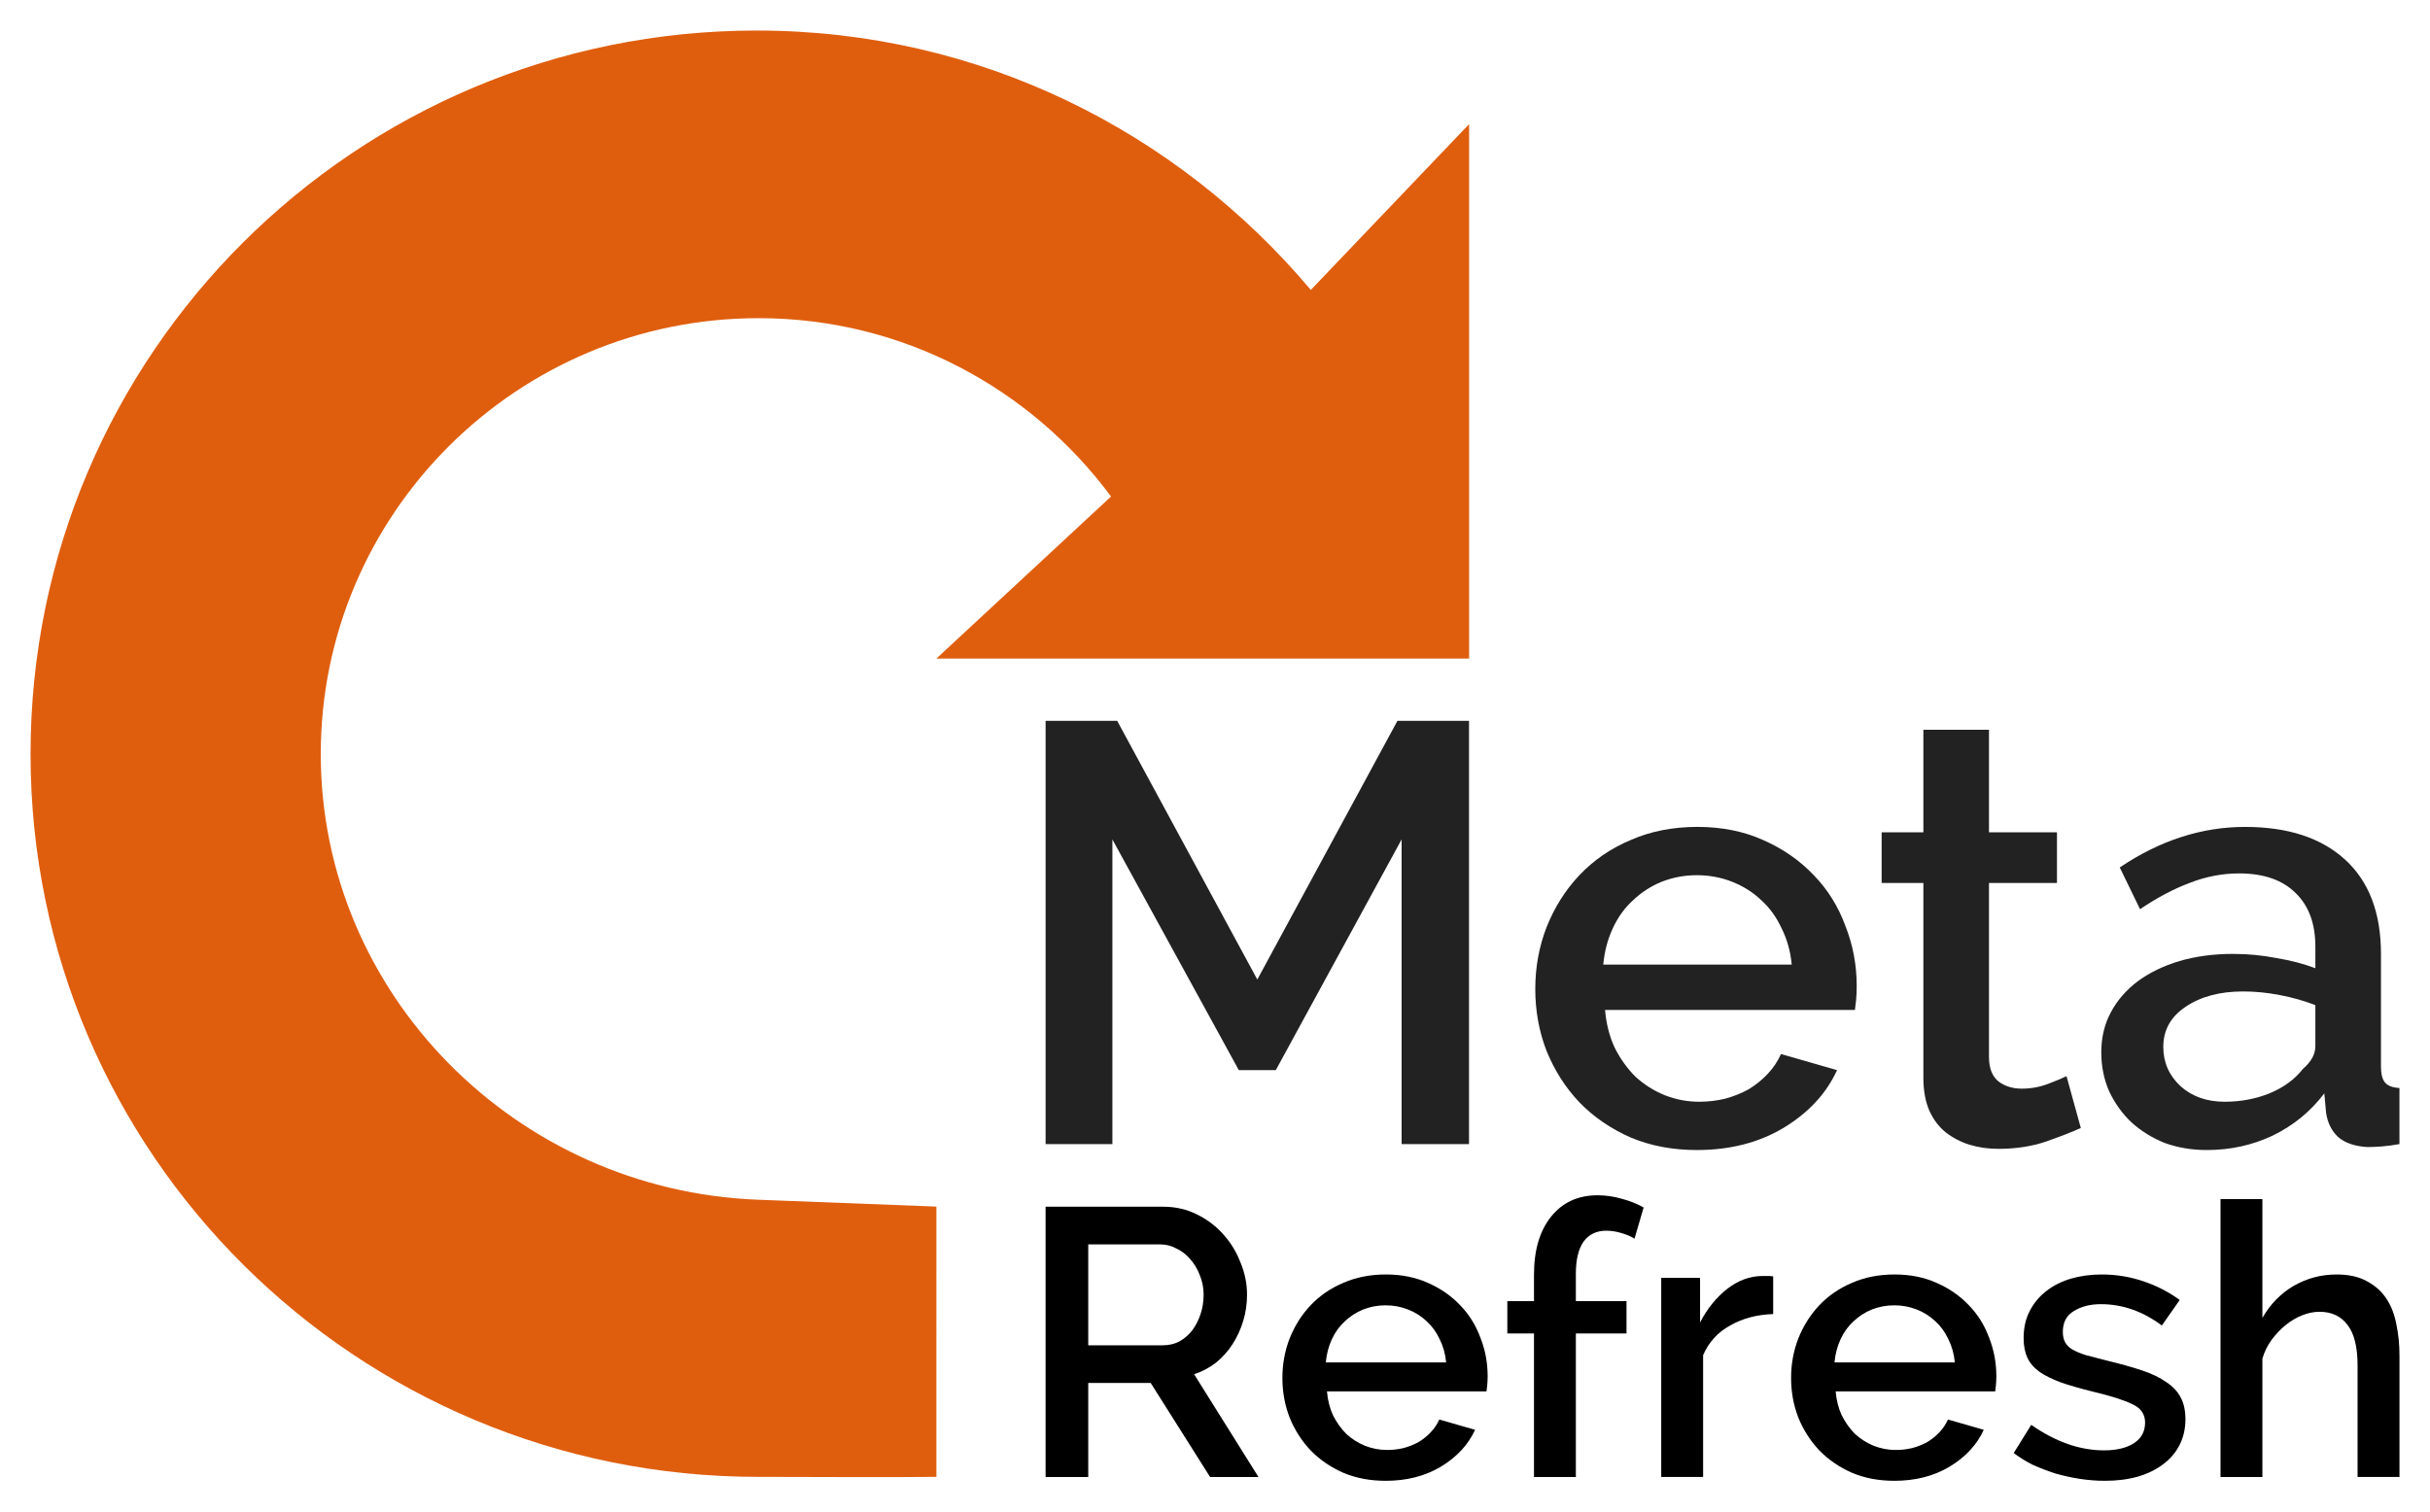
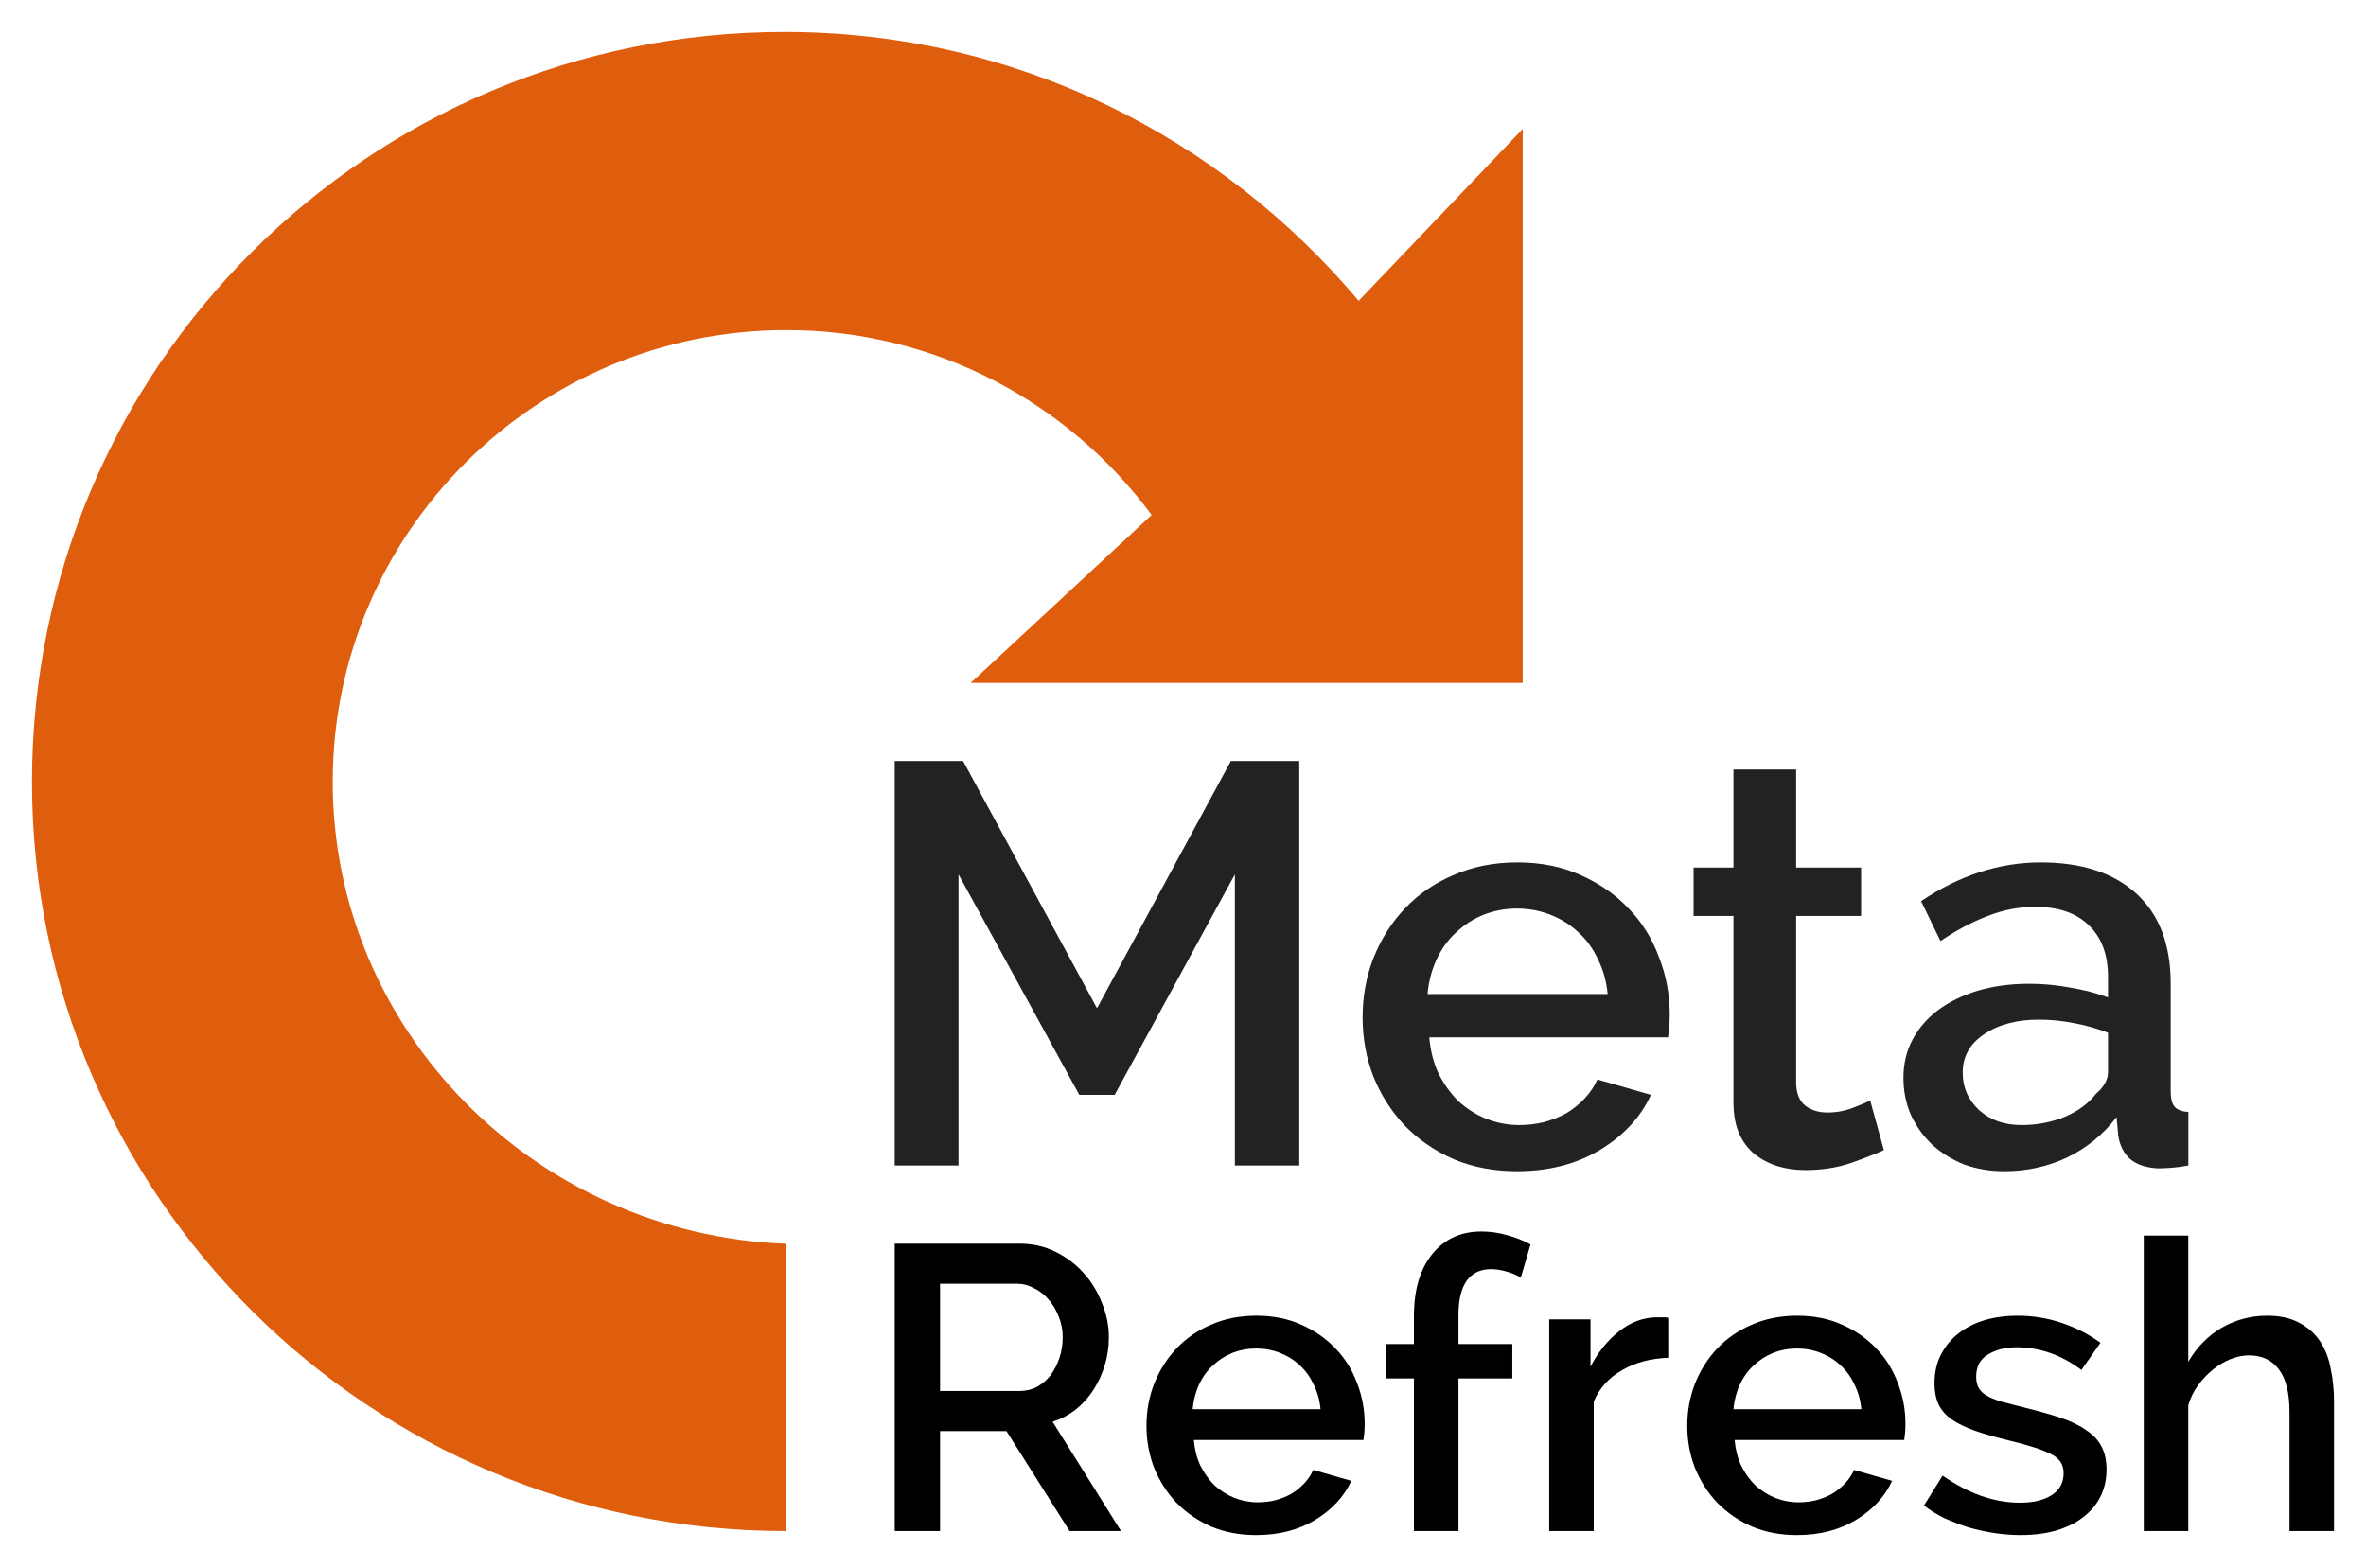
- <svg xmlns="http://www.w3.org/2000/svg" version="1.1" width="397.745" height="247.447" id="svg2">
-   <defs id="defs4" />
-   <path style="fill:#df5e0e;fill-opacity:1;stroke:none;display:none" id="path3138" d="m 70.314,205.867 c 0,-3.41 2.764,-6.172 6.174,-6.172 v -14.111 h -71.872 v 14.111 c 3.414,0 6.175,2.762 6.175,6.172 0,3.414 -2.761,6.178 -6.175,6.178 v 14.104 h 71.872 v -14.104 c -3.411,0 -6.174,-2.764 -6.174,-6.178 z" />
-   <path style="fill:#df5e0e;fill-opacity:1;stroke:none;display:none" id="path3141" d="m 75.201,183.938 -15.563,15.563 -12.722,-12.719 15.562,-15.565 c -7.393,-2.627 -15.958,-1.005 -21.872,4.914 -5.917,5.914 -7.541,14.48 -4.916,21.873 l -31.003,31.004 12.722,12.725 31.006,-31.007 c 7.392,2.626 15.957,1.004 21.872,-4.913 5.917,-5.917 7.539,-14.48 4.914,-21.875 z" />
-   <path style="fill:#df5e0e;fill-opacity:1;stroke:none;display:none" id="path3144" d="m 62.437,194.518 v -24.586 h -43.778 v 24.586 h 0.016 l -2.274,16.811 h 0.012 v 22.156 h 1.979 v 8.314 h 7.386 v -8.314 h 29.551 v 8.314 h 7.387 v -8.314 h 1.982 v -22.156 h 0.008 l -2.269,-16.811 z m -36.802,32.502 c -2.547,0 -4.612,-2.059 -4.612,-4.615 0,-2.549 2.065,-4.615 4.612,-4.615 2.549,0 4.62,2.066 4.62,4.615 0,2.557 -2.072,4.615 -4.62,4.615 z m 29.839,0 c -2.553,0 -4.613,-2.059 -4.613,-4.615 0,-2.549 2.061,-4.615 4.613,-4.615 2.547,0 4.617,2.066 4.617,4.615 0,2.557 -2.07,4.615 -4.617,4.615 z m -34.452,-16.693 3.009,-15.809 h 1.47 30.278 1.299 l 3.014,15.809 h -39.07 z" />
-   <path style="fill:#df5e0e;fill-opacity:1;stroke:none" id="path3147" d="M 123.864,5 C 58.146,5 5,58.05 5,123.453 c 0,65.383 53.365,118.35 119.07,118.35 10.429,0 20.066,0.1 29.202,0 l -0.002,-44.252 -29.238,-1.125 c -39.521,-1.521 -71.527,-33.65 -71.527,-72.973 0,-39.356 32.125,-71.36 71.668,-71.36 23.674,0 44.605,11.543 57.684,29.202 l -28.585,26.529 87.194,0 0,-87.503 -25.912,27.145 C 192.761,21.587 160.435,5 123.864,5 z" />
-   <polygon style="fill:#df5e0e;fill-opacity:1;stroke:none;display:none" id="polygon3150" transform="translate(-9.44801,155.8658)" points="85.981,50.004 14.019,85.98 14.019,14.02 " />
-   <g id="g10130" transform="matrix(1.831418,0,0,1.831418,-398.7935,-842.3412)">
-     <g id="g10143">
-       <g style="font-size:53.298px;font-style:normal;font-variant:normal;font-weight:600;font-stretch:normal;text-align:start;line-height:100%;letter-spacing:0px;word-spacing:0px;writing-mode:lr-tb;text-anchor:start;fill:#222222;fill-opacity:1;stroke:none;font-family:Raleway;-inkscape-font-specification:Raleway Semi-Bold" id="text3344">
-         <path d="m 343.019,562.219 0,-27.235 -11.246,20.626 -3.304,0 -11.299,-20.626 0,27.235 -5.969,0 0,-37.841 6.396,0 12.525,23.131 12.525,-23.131 6.396,0 0,37.841 -6.023,0" id="path3107" />
-         <path d="m 369.409,562.752 c -2.167,0 -4.139,-0.373 -5.916,-1.119 -1.777,-0.782 -3.304,-1.83 -4.584,-3.145 -1.244,-1.315 -2.221,-2.843 -2.931,-4.584 -0.675,-1.741 -1.013,-3.589 -1.013,-5.543 0,-1.954 0.338,-3.802 1.013,-5.543 0.711,-1.777 1.688,-3.322 2.931,-4.637 1.279,-1.35 2.807,-2.398 4.584,-3.145 1.777,-0.782 3.766,-1.173 5.969,-1.173 2.167,3e-5 4.122,0.391 5.863,1.173 1.777,0.782 3.287,1.83 4.53,3.145 1.244,1.279 2.185,2.789 2.825,4.53 0.675,1.706 1.013,3.5 1.013,5.383 -3e-5,0.426 -0.018,0.835 -0.053,1.226 -0.036,0.355 -0.071,0.657 -0.107,0.906 l -22.332,0 c 0.107,1.244 0.391,2.363 0.853,3.358 0.497,0.995 1.119,1.865 1.865,2.612 0.782,0.711 1.652,1.261 2.612,1.652 0.995,0.391 2.025,0.586 3.091,0.586 0.782,0 1.546,-0.089 2.292,-0.266 0.782,-0.213 1.492,-0.497 2.132,-0.853 0.64,-0.391 1.208,-0.853 1.706,-1.386 0.497,-0.533 0.888,-1.119 1.173,-1.759 l 5.01,1.439 c -0.959,2.096 -2.558,3.82 -4.797,5.17 -2.203,1.315 -4.779,1.972 -7.728,1.972 m 8.474,-16.576 c -0.107,-1.173 -0.409,-2.256 -0.906,-3.251 -0.462,-0.995 -1.066,-1.83 -1.812,-2.505 -0.746,-0.711 -1.617,-1.261 -2.612,-1.652 -0.995,-0.391 -2.043,-0.586 -3.145,-0.586 -1.101,3e-5 -2.15,0.195 -3.145,0.586 -0.959,0.391 -1.812,0.942 -2.558,1.652 -0.746,0.675 -1.35,1.51 -1.812,2.505 -0.462,0.995 -0.746,2.079 -0.853,3.251 l 16.842,0" id="path3109" />
-         <path d="m 403.724,560.78 c -0.782,0.355 -1.83,0.764 -3.145,1.226 -1.279,0.426 -2.683,0.64 -4.211,0.64 -0.924,0 -1.794,-0.124 -2.612,-0.373 -0.782,-0.249 -1.492,-0.622 -2.132,-1.119 -0.604,-0.497 -1.084,-1.137 -1.439,-1.919 -0.355,-0.817 -0.533,-1.794 -0.533,-2.931 l 0,-17.428 -3.731,0 0,-4.53 3.731,0 0,-9.167 5.863,0 0,9.167 6.076,0 0,4.53 -6.076,0 0,15.563 c -1e-5,0.995 0.284,1.723 0.853,2.185 0.569,0.426 1.261,0.64 2.079,0.64 0.817,0 1.599,-0.142 2.345,-0.426 0.746,-0.284 1.297,-0.515 1.652,-0.693 l 1.279,4.637" id="path3111" />
-         <path d="m 414.985,562.752 c -1.35,0 -2.612,-0.213 -3.784,-0.64 -1.137,-0.462 -2.132,-1.084 -2.985,-1.865 -0.817,-0.782 -1.475,-1.706 -1.972,-2.771 -0.462,-1.066 -0.693,-2.221 -0.693,-3.464 -10e-6,-1.315 0.284,-2.505 0.853,-3.571 0.569,-1.066 1.368,-1.99 2.398,-2.771 1.066,-0.782 2.31,-1.386 3.731,-1.812 1.457,-0.426 3.056,-0.64 4.797,-0.64 1.315,2e-5 2.612,0.124 3.891,0.373 1.279,0.213 2.434,0.515 3.464,0.906 l 0,-1.919 c -2e-5,-2.061 -0.586,-3.66 -1.759,-4.797 -1.173,-1.173 -2.86,-1.759 -5.063,-1.759 -1.492,3e-5 -2.967,0.284 -4.424,0.853 -1.421,0.533 -2.896,1.315 -4.424,2.345 l -1.812,-3.731 c 3.589,-2.416 7.32,-3.624 11.193,-3.624 3.837,3e-5 6.822,0.977 8.954,2.931 2.132,1.954 3.198,4.761 3.198,8.421 l 0,10.073 c -3e-5,0.675 0.124,1.155 0.373,1.439 0.249,0.284 0.675,0.444 1.279,0.48 l 0,5.01 c -0.569,0.107 -1.102,0.178 -1.599,0.213 -0.462,0.035 -0.888,0.053 -1.279,0.053 -1.137,-0.071 -2.008,-0.373 -2.612,-0.906 -0.569,-0.533 -0.924,-1.244 -1.066,-2.132 l -0.16,-1.759 c -1.244,1.634 -2.789,2.896 -4.637,3.784 -1.812,0.853 -3.766,1.279 -5.863,1.279 m 1.599,-4.317 c 1.421,0 2.754,-0.249 3.997,-0.746 1.279,-0.533 2.274,-1.261 2.985,-2.185 0.746,-0.64 1.119,-1.315 1.119,-2.025 l 0,-3.678 c -0.995,-0.391 -2.061,-0.693 -3.198,-0.906 -1.102,-0.213 -2.185,-0.32 -3.251,-0.32 -2.096,10e-6 -3.82,0.462 -5.17,1.386 -1.315,0.888 -1.972,2.079 -1.972,3.571 -1e-5,1.386 0.515,2.558 1.546,3.518 1.03,0.924 2.345,1.386 3.944,1.386" id="path3113" />
+ <svg xmlns="http://www.w3.org/2000/svg" version="1.1" width="370" height="245.089" id="svg2">
+   <defs id="defs4">
+     <clipPath id="clipPath3198">
+       <path d="m -8.087,2.793 1.215,92.668 66.386,-4.711 0,-38.281 42.395,0.152 -1.823,-61.07 z" id="path3200" style="fill:none;stroke:#000000;stroke-width:0.304px;stroke-linecap:butt;stroke-linejoin:miter;stroke-opacity:1" />
+     </clipPath>
+     <clipPath id="clipPath3226">
+       <path d="m 125,303.862 3,277.5 169.206,-5.5 0,-143 157.294,1 -1,-138.5 z" id="path3228" style="fill:none;stroke:#000000;stroke-width:1px;stroke-linecap:butt;stroke-linejoin:miter;stroke-opacity:1" />
+     </clipPath>
+   </defs>
+   <g transform="translate(-187.0472,-322.6736)" id="g3218" style="display:inline">
+     <g id="g3308">
+       <g id="text3344" style="font-size:96.645px;font-style:normal;font-variant:normal;font-weight:600;font-stretch:normal;text-align:start;line-height:100%;letter-spacing:0px;word-spacing:0px;writing-mode:lr-tb;text-anchor:start;fill:#222222;fill-opacity:1;stroke:none;font-family:Raleway;-inkscape-font-specification:Raleway Semi-Bold">
+         <path d="m 380.16,504.96 0,-45.535 -18.802,34.486 -5.525,0 -18.891,-34.486 0,45.535 -9.98,0 0,-63.268 10.693,0 20.941,38.674 20.941,-38.674 10.693,0 0,63.268 -10.069,0" id="path3382" style="font-size:89.11px;line-height:100%;font-family:Raleway;-inkscape-font-specification:Raleway Semi-Bold" />
+         <path d="m 424.282,505.851 c -3.624,0 -6.921,-0.624 -9.891,-1.871 -2.97,-1.307 -5.525,-3.059 -7.663,-5.258 -2.079,-2.198 -3.713,-4.753 -4.901,-7.663 -1.129,-2.911 -1.693,-6 -1.693,-9.267 0,-3.267 0.564,-6.356 1.693,-9.267 1.188,-2.97 2.822,-5.554 4.901,-7.753 2.139,-2.257 4.693,-4.01 7.663,-5.258 2.97,-1.307 6.297,-1.96 9.98,-1.96 3.624,5e-5 6.891,0.654 9.802,1.96 2.97,1.307 5.495,3.059 7.574,5.258 2.079,2.139 3.653,4.663 4.723,7.574 1.129,2.852 1.693,5.852 1.693,9 -5e-5,0.713 -0.03,1.396 -0.089,2.05 -0.059,0.594 -0.119,1.099 -0.178,1.515 l -37.337,0 c 0.178,2.079 0.653,3.951 1.426,5.614 0.832,1.663 1.871,3.119 3.119,4.366 1.307,1.188 2.762,2.109 4.366,2.762 1.663,0.653 3.386,0.98 5.168,0.98 1.307,1e-5 2.584,-0.149 3.832,-0.446 1.307,-0.356 2.495,-0.832 3.564,-1.426 1.069,-0.653 2.02,-1.426 2.852,-2.317 0.832,-0.891 1.485,-1.871 1.96,-2.941 l 8.376,2.406 c -1.604,3.505 -4.277,6.386 -8.02,8.644 -3.683,2.198 -7.99,3.297 -12.921,3.297 M 438.451,478.138 c -0.178,-1.96 -0.683,-3.772 -1.515,-5.436 -0.772,-1.663 -1.782,-3.059 -3.03,-4.188 -1.248,-1.188 -2.703,-2.109 -4.366,-2.762 -1.663,-0.653 -3.416,-0.98 -5.258,-0.98 -1.842,4e-5 -3.594,0.327 -5.258,0.98 -1.604,0.654 -3.03,1.574 -4.277,2.762 -1.248,1.129 -2.257,2.525 -3.03,4.188 -0.772,1.663 -1.248,3.475 -1.426,5.436 l 28.159,0" id="path3384" style="font-size:89.11px;line-height:100%;font-family:Raleway;-inkscape-font-specification:Raleway Semi-Bold" />
+         <path d="m 481.655,502.554 c -1.307,0.594 -3.059,1.277 -5.258,2.05 -2.139,0.713 -4.485,1.069 -7.04,1.069 -1.545,0 -3,-0.208 -4.366,-0.624 -1.307,-0.416 -2.495,-1.04 -3.564,-1.871 -1.01,-0.832 -1.812,-1.901 -2.406,-3.208 -0.594,-1.366 -0.891,-3 -0.891,-4.901 l 0,-29.139 -6.238,0 0,-7.574 6.238,0 0,-15.327 9.802,0 0,15.327 10.159,0 0,7.574 -10.159,0 0,26.02 c -2e-5,1.663 0.475,2.881 1.426,3.654 0.95,0.713 2.109,1.069 3.475,1.069 1.366,1e-5 2.673,-0.238 3.921,-0.713 1.248,-0.475 2.168,-0.861 2.762,-1.158 l 2.139,7.753" id="path3386" style="font-size:89.11px;line-height:100%;font-family:Raleway;-inkscape-font-specification:Raleway Semi-Bold" />
+         <path d="m 500.483,505.851 c -2.257,0 -4.366,-0.356 -6.327,-1.069 -1.901,-0.772 -3.564,-1.812 -4.99,-3.119 -1.366,-1.307 -2.465,-2.852 -3.297,-4.634 -0.772,-1.782 -1.158,-3.713 -1.158,-5.792 0,-2.198 0.475,-4.188 1.426,-5.97 0.951,-1.782 2.287,-3.327 4.01,-4.634 1.782,-1.307 3.861,-2.317 6.238,-3.03 2.436,-0.713 5.109,-1.069 8.02,-1.069 2.198,3e-5 4.366,0.208 6.505,0.624 2.139,0.356 4.069,0.861 5.792,1.515 l 0,-3.208 c -4e-5,-3.446 -0.98,-6.119 -2.941,-8.02 -1.96,-1.96 -4.782,-2.941 -8.465,-2.941 -2.495,4e-5 -4.96,0.475 -7.396,1.426 -2.376,0.891 -4.842,2.198 -7.396,3.921 l -3.03,-6.238 c 6,-4.04 12.238,-6.059 18.713,-6.059 6.416,5e-5 11.406,1.634 14.971,4.901 3.564,3.267 5.347,7.961 5.347,14.079 l 0,16.842 c -4e-5,1.129 0.208,1.931 0.624,2.406 0.416,0.475 1.129,0.743 2.139,0.802 l 0,8.376 c -0.951,0.178 -1.842,0.297 -2.673,0.356 -0.772,0.059 -1.485,0.089 -2.139,0.089 -1.901,-0.119 -3.357,-0.624 -4.366,-1.515 -0.951,-0.891 -1.545,-2.079 -1.782,-3.564 l -0.267,-2.941 c -2.079,2.733 -4.663,4.842 -7.753,6.327 -3.03,1.426 -6.297,2.139 -9.802,2.139 m 2.673,-7.218 c 2.376,10e-6 4.604,-0.416 6.683,-1.248 2.139,-0.891 3.802,-2.109 4.99,-3.654 1.248,-1.069 1.871,-2.198 1.871,-3.386 l 0,-6.149 c -1.663,-0.653 -3.446,-1.158 -5.347,-1.515 -1.842,-0.356 -3.654,-0.535 -5.436,-0.535 -3.505,2e-5 -6.386,0.772 -8.644,2.317 -2.198,1.485 -3.297,3.475 -3.297,5.97 -2e-5,2.317 0.861,4.277 2.584,5.881 1.723,1.545 3.921,2.317 6.594,2.317" id="path3388" style="font-size:89.11px;line-height:100%;font-family:Raleway;-inkscape-font-specification:Raleway Semi-Bold" />
      </g>
-       <g style="font-size:175.828px;font-style:normal;font-variant:normal;font-weight:normal;font-stretch:normal;text-align:start;line-height:125%;letter-spacing:0px;word-spacing:0px;writing-mode:lr-tb;text-anchor:start;fill:#000000;fill-opacity:1;stroke:none;font-family:Lato;-inkscape-font-specification:Raleway Bold" id="text10122">
-         <path d="m 311.2,591.981 0,-24.162 10.516,0 c 1.089,2e-5 2.087,0.227 2.995,0.681 0.93,0.454 1.724,1.055 2.382,1.804 0.658,0.726 1.168,1.565 1.531,2.518 0.386,0.93 0.579,1.883 0.579,2.859 -2e-5,0.817 -0.113,1.599 -0.34,2.348 -0.227,0.749 -0.545,1.441 -0.953,2.076 -0.408,0.635 -0.908,1.191 -1.497,1.668 -0.59,0.454 -1.236,0.794 -1.94,1.021 l 5.751,9.188 -4.322,0 -5.309,-8.406 -5.581,0 0,8.406 -3.812,0 m 3.812,-11.775 6.67,0 c 0.544,10e-6 1.032,-0.113 1.463,-0.34 0.454,-0.25 0.839,-0.579 1.157,-0.987 0.318,-0.431 0.567,-0.919 0.749,-1.463 0.181,-0.544 0.272,-1.123 0.272,-1.736 -1e-5,-0.613 -0.113,-1.191 -0.34,-1.736 -0.204,-0.544 -0.488,-1.021 -0.851,-1.429 -0.34,-0.408 -0.749,-0.726 -1.225,-0.953 -0.454,-0.25 -0.93,-0.374 -1.429,-0.374 l -6.466,0 0,9.018" style="font-size:34.031px;font-weight:600;line-height:125%;font-family:Raleway;-inkscape-font-specification:Raleway Bold" id="path3116" />
-         <path d="m 341.587,592.322 c -1.384,0 -2.643,-0.238 -3.777,-0.715 -1.134,-0.499 -2.11,-1.168 -2.927,-2.008 -0.794,-0.839 -1.418,-1.815 -1.872,-2.927 -0.431,-1.112 -0.647,-2.291 -0.647,-3.539 0,-1.248 0.216,-2.428 0.647,-3.539 0.454,-1.134 1.078,-2.121 1.872,-2.961 0.817,-0.862 1.792,-1.531 2.927,-2.008 1.134,-0.499 2.405,-0.749 3.811,-0.749 1.384,1e-5 2.632,0.25 3.743,0.749 1.134,0.499 2.099,1.168 2.893,2.008 0.794,0.817 1.395,1.781 1.804,2.893 0.431,1.089 0.647,2.235 0.647,3.437 -2e-5,0.272 -0.011,0.533 -0.034,0.783 -0.023,0.227 -0.045,0.42 -0.068,0.579 l -14.259,0 c 0.068,0.794 0.25,1.509 0.544,2.144 0.318,0.635 0.715,1.191 1.191,1.668 0.499,0.454 1.055,0.805 1.668,1.055 0.635,0.25 1.293,0.374 1.974,0.374 0.499,0 0.987,-0.057 1.463,-0.17 0.499,-0.136 0.953,-0.318 1.361,-0.544 0.408,-0.25 0.771,-0.544 1.089,-0.885 0.318,-0.34 0.567,-0.715 0.749,-1.123 l 3.199,0.919 c -0.613,1.339 -1.634,2.439 -3.063,3.301 -1.407,0.839 -3.051,1.259 -4.935,1.259 m 5.411,-10.584 c -0.068,-0.749 -0.261,-1.441 -0.579,-2.076 -0.295,-0.635 -0.681,-1.168 -1.157,-1.599 -0.476,-0.454 -1.032,-0.805 -1.668,-1.055 -0.635,-0.25 -1.305,-0.374 -2.008,-0.374 -0.703,2e-5 -1.373,0.125 -2.008,0.374 -0.613,0.25 -1.157,0.601 -1.633,1.055 -0.476,0.431 -0.862,0.964 -1.157,1.599 -0.295,0.635 -0.476,1.327 -0.544,2.076 l 10.754,0" style="font-size:34.031px;font-weight:600;line-height:125%;font-family:Raleway;-inkscape-font-specification:Raleway Bold" id="path3118" />
-         <path d="m 354.849,591.981 0,-12.83 -2.382,0 0,-2.893 2.382,0 0,-2.348 c 0,-2.201 0.51,-3.936 1.531,-5.207 1.021,-1.27 2.405,-1.906 4.152,-1.906 0.726,3e-5 1.441,0.102 2.144,0.306 0.703,0.182 1.361,0.442 1.974,0.783 l -0.817,2.791 c -0.318,-0.204 -0.715,-0.374 -1.191,-0.51 -0.454,-0.136 -0.896,-0.204 -1.327,-0.204 -0.885,2e-5 -1.565,0.329 -2.042,0.987 -0.454,0.658 -0.681,1.611 -0.681,2.859 l 0,2.45 4.526,0 0,2.893 -4.526,0 0,12.83 -3.743,0" style="font-size:34.031px;font-weight:600;line-height:125%;font-family:Raleway;-inkscape-font-specification:Raleway Bold" id="path3120" />
-         <path d="m 376.227,577.416 c -1.452,0.045 -2.734,0.386 -3.846,1.021 -1.112,0.613 -1.917,1.497 -2.416,2.654 l 0,10.89 -3.743,0 0,-17.798 3.471,0 0,3.982 c 0.635,-1.225 1.441,-2.223 2.416,-2.995 0.998,-0.771 2.053,-1.157 3.165,-1.157 0.227,2e-5 0.408,2e-5 0.544,0 0.159,2e-5 0.295,0.011 0.408,0.034 l 0,3.369" style="font-size:34.031px;font-weight:600;line-height:125%;font-family:Raleway;-inkscape-font-specification:Raleway Bold" id="path3122" />
-         <path d="m 387.051,592.322 c -1.384,0 -2.643,-0.238 -3.777,-0.715 -1.134,-0.499 -2.11,-1.168 -2.927,-2.008 -0.794,-0.839 -1.418,-1.815 -1.872,-2.927 -0.431,-1.112 -0.647,-2.291 -0.647,-3.539 0,-1.248 0.216,-2.428 0.647,-3.539 0.454,-1.134 1.078,-2.121 1.872,-2.961 0.817,-0.862 1.792,-1.531 2.927,-2.008 1.134,-0.499 2.405,-0.749 3.811,-0.749 1.384,1e-5 2.632,0.25 3.743,0.749 1.134,0.499 2.099,1.168 2.893,2.008 0.794,0.817 1.395,1.781 1.804,2.893 0.431,1.089 0.647,2.235 0.647,3.437 -2e-5,0.272 -0.011,0.533 -0.034,0.783 -0.023,0.227 -0.045,0.42 -0.068,0.579 l -14.259,0 c 0.068,0.794 0.25,1.509 0.544,2.144 0.318,0.635 0.715,1.191 1.191,1.668 0.499,0.454 1.055,0.805 1.668,1.055 0.635,0.25 1.293,0.374 1.974,0.374 0.499,0 0.987,-0.057 1.463,-0.17 0.499,-0.136 0.953,-0.318 1.361,-0.544 0.408,-0.25 0.771,-0.544 1.089,-0.885 0.318,-0.34 0.567,-0.715 0.749,-1.123 l 3.199,0.919 c -0.613,1.339 -1.634,2.439 -3.063,3.301 -1.407,0.839 -3.051,1.259 -4.935,1.259 m 5.411,-10.584 c -0.068,-0.749 -0.261,-1.441 -0.579,-2.076 -0.295,-0.635 -0.681,-1.168 -1.157,-1.599 -0.476,-0.454 -1.032,-0.805 -1.668,-1.055 -0.635,-0.25 -1.305,-0.374 -2.008,-0.374 -0.703,2e-5 -1.373,0.125 -2.008,0.374 -0.613,0.25 -1.157,0.601 -1.633,1.055 -0.476,0.431 -0.862,0.964 -1.157,1.599 -0.295,0.635 -0.476,1.327 -0.544,2.076 l 10.754,0" style="font-size:34.031px;font-weight:600;line-height:125%;font-family:Raleway;-inkscape-font-specification:Raleway Bold" id="path3124" />
-         <path d="m 405.86,592.322 c -0.726,0 -1.463,-0.057 -2.212,-0.17 -0.726,-0.113 -1.452,-0.272 -2.178,-0.476 -0.703,-0.227 -1.384,-0.488 -2.042,-0.783 -0.635,-0.318 -1.202,-0.669 -1.702,-1.055 l 1.565,-2.518 c 2.178,1.52 4.345,2.28 6.5,2.28 1.134,1e-5 2.031,-0.216 2.688,-0.647 0.658,-0.431 0.987,-1.044 0.987,-1.838 -1e-5,-0.749 -0.374,-1.293 -1.123,-1.633 -0.726,-0.363 -1.894,-0.737 -3.505,-1.123 -1.112,-0.272 -2.065,-0.544 -2.859,-0.817 -0.794,-0.295 -1.441,-0.613 -1.94,-0.953 -0.499,-0.363 -0.862,-0.783 -1.089,-1.259 -0.227,-0.499 -0.34,-1.089 -0.34,-1.77 0,-0.907 0.181,-1.713 0.544,-2.416 0.363,-0.703 0.851,-1.293 1.463,-1.77 0.635,-0.499 1.373,-0.873 2.212,-1.123 0.862,-0.25 1.781,-0.374 2.757,-0.374 1.293,1e-5 2.541,0.204 3.743,0.613 1.202,0.408 2.28,0.964 3.233,1.668 l -1.599,2.28 c -1.702,-1.27 -3.517,-1.906 -5.445,-1.906 -0.953,10e-6 -1.758,0.204 -2.416,0.613 -0.658,0.386 -0.987,1.01 -0.987,1.872 0,0.363 0.068,0.669 0.204,0.919 0.136,0.25 0.352,0.465 0.647,0.647 0.318,0.182 0.726,0.352 1.225,0.51 0.499,0.136 1.112,0.295 1.838,0.476 1.225,0.295 2.28,0.59 3.165,0.885 0.885,0.295 1.611,0.647 2.178,1.055 0.59,0.386 1.021,0.851 1.293,1.395 0.272,0.522 0.408,1.157 0.408,1.906 -1e-5,0.839 -0.17,1.599 -0.51,2.28 -0.34,0.681 -0.828,1.259 -1.463,1.736 -0.613,0.476 -1.373,0.851 -2.28,1.123 -0.885,0.25 -1.872,0.374 -2.961,0.374" style="font-size:34.031px;font-weight:600;line-height:125%;font-family:Raleway;-inkscape-font-specification:Raleway Bold" id="path3126" />
-         <path d="m 432.2,591.981 -3.743,0 0,-9.971 c -1e-5,-1.633 -0.295,-2.836 -0.885,-3.607 -0.59,-0.794 -1.429,-1.191 -2.518,-1.191 -0.499,2e-5 -1.01,0.102 -1.531,0.306 -0.522,0.204 -1.021,0.499 -1.497,0.885 -0.454,0.363 -0.873,0.805 -1.259,1.327 -0.363,0.499 -0.635,1.055 -0.817,1.668 l 0,10.584 -3.743,0 0,-24.843 3.743,0 0,10.618 c 0.703,-1.225 1.633,-2.178 2.791,-2.859 1.18,-0.681 2.462,-1.021 3.846,-1.021 1.089,1e-5 1.996,0.204 2.722,0.613 0.726,0.386 1.305,0.908 1.736,1.565 0.431,0.658 0.726,1.429 0.885,2.314 0.181,0.862 0.272,1.781 0.272,2.757 l 0,10.856" style="font-size:34.031px;font-weight:600;line-height:125%;font-family:Raleway;-inkscape-font-specification:Raleway Bold" id="path3128" />
+       <g id="text10122" style="font-size:327.072px;font-style:normal;font-variant:normal;font-weight:normal;font-stretch:normal;text-align:start;line-height:125%;letter-spacing:0px;word-spacing:0px;writing-mode:lr-tb;text-anchor:start;fill:#000000;fill-opacity:1;stroke:none;font-family:Lato;-inkscape-font-specification:Raleway Bold">
+         <path d="m 326.965,562.129 0,-44.946 19.561,0 c 2.026,5e-5 3.883,0.422 5.571,1.266 1.73,0.844 3.207,1.962 4.431,3.355 1.224,1.351 2.173,2.912 2.849,4.685 0.717,1.73 1.076,3.503 1.076,5.318 -4e-5,1.519 -0.211,2.975 -0.633,4.368 -0.422,1.393 -1.013,2.68 -1.773,3.862 -0.76,1.182 -1.688,2.216 -2.785,3.102 -1.097,0.844 -2.3,1.477 -3.608,1.899 l 10.698,17.092 -8.04,0 -9.875,-15.636 -10.382,0 0,15.636 -7.09,0 m 7.09,-21.903 12.408,0 c 1.013,2e-5 1.92,-0.211 2.722,-0.633 0.844,-0.464 1.561,-1.076 2.152,-1.836 0.591,-0.802 1.055,-1.709 1.393,-2.722 0.338,-1.013 0.506,-2.089 0.506,-3.229 -3e-5,-1.139 -0.211,-2.216 -0.633,-3.229 -0.38,-1.013 -0.907,-1.899 -1.583,-2.659 -0.633,-0.76 -1.393,-1.35 -2.279,-1.773 -0.844,-0.464 -1.73,-0.696 -2.659,-0.696 l -12.028,0 0,16.776" id="path3391" style="font-size:63.304px;font-weight:600;line-height:125%;font-family:Raleway;-inkscape-font-specification:Raleway Bold" />
+         <path d="m 383.491,562.762 c -2.574,0 -4.917,-0.443 -7.027,-1.329 -2.11,-0.928 -3.925,-2.173 -5.444,-3.735 -1.477,-1.561 -2.638,-3.376 -3.482,-5.444 -0.802,-2.068 -1.203,-4.262 -1.203,-6.584 0,-2.321 0.401,-4.516 1.203,-6.584 0.844,-2.11 2.005,-3.946 3.482,-5.507 1.519,-1.604 3.334,-2.849 5.444,-3.735 2.11,-0.928 4.473,-1.393 7.09,-1.393 2.574,4e-5 4.896,0.464 6.963,1.393 2.11,0.928 3.904,2.173 5.381,3.735 1.477,1.519 2.595,3.313 3.355,5.381 0.802,2.026 1.203,4.157 1.203,6.394 -4e-5,0.506 -0.021,0.992 -0.063,1.456 -0.042,0.422 -0.085,0.781 -0.127,1.076 l -26.524,0 c 0.127,1.477 0.464,2.807 1.013,3.988 0.591,1.182 1.329,2.216 2.216,3.102 0.928,0.844 1.962,1.498 3.102,1.962 1.182,0.464 2.406,0.696 3.672,0.696 0.928,10e-6 1.836,-0.105 2.722,-0.317 0.928,-0.253 1.772,-0.591 2.532,-1.013 0.76,-0.464 1.435,-1.013 2.026,-1.646 0.591,-0.633 1.055,-1.329 1.393,-2.089 l 5.951,1.709 c -1.14,2.49 -3.039,4.537 -5.697,6.141 -2.617,1.562 -5.676,2.342 -9.179,2.342 m 10.065,-19.688 c -0.127,-1.393 -0.485,-2.68 -1.076,-3.862 -0.549,-1.182 -1.266,-2.173 -2.152,-2.975 -0.886,-0.844 -1.92,-1.498 -3.102,-1.962 -1.182,-0.464 -2.427,-0.696 -3.735,-0.696 -1.308,2e-5 -2.553,0.232 -3.735,0.696 -1.139,0.464 -2.152,1.118 -3.039,1.962 -0.886,0.802 -1.604,1.794 -2.152,2.975 -0.549,1.182 -0.886,2.469 -1.013,3.862 l 20.004,0" id="path3393" style="font-size:63.304px;font-weight:600;line-height:125%;font-family:Raleway;-inkscape-font-specification:Raleway Bold" />
+         <path d="m 408.161,562.129 0,-23.866 -4.431,0 0,-5.381 4.431,0 0,-4.368 c -1e-5,-4.094 0.95,-7.322 2.849,-9.686 1.899,-2.363 4.473,-3.545 7.723,-3.545 1.35,4e-5 2.68,0.19 3.988,0.57 1.308,0.338 2.532,0.823 3.672,1.456 l -1.519,5.191 c -0.591,-0.38 -1.329,-0.696 -2.216,-0.95 -0.844,-0.253 -1.667,-0.38 -2.469,-0.38 -1.646,4e-5 -2.912,0.612 -3.798,1.836 -0.844,1.224 -1.266,2.996 -1.266,5.318 l 0,4.558 8.419,0 0,5.381 -8.419,0 0,23.866 -6.963,0" id="path3395" style="font-size:63.304px;font-weight:600;line-height:125%;font-family:Raleway;-inkscape-font-specification:Raleway Bold" />
+         <path d="m 447.928,535.035 c -2.701,0.084 -5.085,0.717 -7.153,1.899 -2.068,1.139 -3.566,2.785 -4.495,4.938 l 0,20.257 -6.963,0 0,-33.108 6.457,0 0,7.407 c 1.182,-2.279 2.68,-4.136 4.495,-5.571 1.857,-1.435 3.819,-2.152 5.887,-2.152 0.422,3e-5 0.76,3e-5 1.013,0 0.295,3e-5 0.549,0.021 0.76,0.063 l 0,6.267" id="path3397" style="font-size:63.304px;font-weight:600;line-height:125%;font-family:Raleway;-inkscape-font-specification:Raleway Bold" />
+         <path d="m 468.061,562.762 c -2.574,0 -4.917,-0.443 -7.027,-1.329 -2.11,-0.928 -3.925,-2.173 -5.444,-3.735 -1.477,-1.561 -2.638,-3.376 -3.482,-5.444 -0.802,-2.068 -1.203,-4.262 -1.203,-6.584 0,-2.321 0.401,-4.516 1.203,-6.584 0.844,-2.11 2.005,-3.946 3.482,-5.507 1.519,-1.604 3.334,-2.849 5.444,-3.735 2.11,-0.928 4.473,-1.393 7.09,-1.393 2.574,4e-5 4.896,0.464 6.963,1.393 2.11,0.928 3.904,2.173 5.381,3.735 1.477,1.519 2.595,3.313 3.355,5.381 0.802,2.026 1.203,4.157 1.203,6.394 -4e-5,0.506 -0.021,0.992 -0.063,1.456 -0.042,0.422 -0.084,0.781 -0.127,1.076 l -26.524,0 c 0.127,1.477 0.464,2.807 1.013,3.988 0.591,1.182 1.329,2.216 2.216,3.102 0.928,0.844 1.962,1.498 3.102,1.962 1.182,0.464 2.406,0.696 3.672,0.696 0.928,10e-6 1.836,-0.105 2.722,-0.317 0.928,-0.253 1.772,-0.591 2.532,-1.013 0.76,-0.464 1.435,-1.013 2.026,-1.646 0.591,-0.633 1.055,-1.329 1.393,-2.089 l 5.951,1.709 c -1.14,2.49 -3.039,4.537 -5.697,6.141 -2.617,1.562 -5.676,2.342 -9.179,2.342 m 10.065,-19.688 c -0.127,-1.393 -0.485,-2.68 -1.076,-3.862 -0.549,-1.182 -1.266,-2.173 -2.152,-2.975 -0.886,-0.844 -1.92,-1.498 -3.102,-1.962 -1.182,-0.464 -2.427,-0.696 -3.735,-0.696 -1.308,2e-5 -2.553,0.232 -3.735,0.696 -1.139,0.464 -2.152,1.118 -3.039,1.962 -0.886,0.802 -1.604,1.794 -2.152,2.975 -0.549,1.182 -0.886,2.469 -1.013,3.862 l 20.004,0" id="path3399" style="font-size:63.304px;font-weight:600;line-height:125%;font-family:Raleway;-inkscape-font-specification:Raleway Bold" />
+         <path d="m 503.05,562.762 c -1.351,0 -2.722,-0.105 -4.115,-0.317 -1.351,-0.211 -2.701,-0.506 -4.051,-0.886 -1.308,-0.422 -2.574,-0.907 -3.798,-1.456 -1.182,-0.591 -2.237,-1.245 -3.165,-1.962 l 2.912,-4.685 c 4.051,2.828 8.082,4.241 12.091,4.241 2.11,10e-6 3.777,-0.401 5.001,-1.203 1.224,-0.802 1.836,-1.941 1.836,-3.418 -2e-5,-1.393 -0.696,-2.406 -2.089,-3.039 -1.351,-0.675 -3.524,-1.372 -6.52,-2.089 -2.068,-0.506 -3.84,-1.013 -5.318,-1.519 -1.477,-0.549 -2.68,-1.139 -3.608,-1.773 -0.928,-0.675 -1.604,-1.456 -2.026,-2.342 -0.422,-0.928 -0.633,-2.026 -0.633,-3.292 -10e-6,-1.688 0.338,-3.186 1.013,-4.495 0.675,-1.308 1.583,-2.406 2.722,-3.292 1.182,-0.928 2.553,-1.625 4.115,-2.089 1.604,-0.464 3.313,-0.696 5.128,-0.696 2.406,4e-5 4.727,0.38 6.963,1.139 2.237,0.76 4.241,1.794 6.014,3.102 l -2.975,4.241 c -3.165,-2.363 -6.541,-3.545 -10.129,-3.545 -1.773,3e-5 -3.271,0.38 -4.495,1.139 -1.224,0.717 -1.836,1.878 -1.836,3.482 -10e-6,0.675 0.127,1.245 0.38,1.709 0.253,0.464 0.654,0.865 1.203,1.203 0.591,0.338 1.35,0.654 2.279,0.95 0.928,0.253 2.068,0.549 3.418,0.886 2.279,0.549 4.241,1.097 5.887,1.646 1.646,0.549 2.996,1.203 4.051,1.962 1.097,0.717 1.899,1.583 2.406,2.595 0.506,0.971 0.76,2.152 0.76,3.545 -3e-5,1.562 -0.317,2.975 -0.95,4.241 -0.633,1.266 -1.54,2.342 -2.722,3.229 -1.14,0.886 -2.553,1.583 -4.241,2.089 -1.646,0.464 -3.482,0.696 -5.507,0.696" id="path3401" style="font-size:63.304px;font-weight:600;line-height:125%;font-family:Raleway;-inkscape-font-specification:Raleway Bold" />
+         <path d="m 552.047,562.129 -6.963,0 0,-18.548 c -2e-5,-3.039 -0.549,-5.275 -1.646,-6.71 -1.097,-1.477 -2.659,-2.216 -4.685,-2.216 -0.928,3e-5 -1.878,0.19 -2.849,0.57 -0.971,0.38 -1.899,0.928 -2.785,1.646 -0.844,0.675 -1.625,1.498 -2.342,2.469 -0.675,0.928 -1.182,1.962 -1.519,3.102 l 0,19.688 -6.963,0 0,-46.212 6.963,0 0,19.751 c 1.308,-2.279 3.039,-4.051 5.191,-5.318 2.195,-1.266 4.579,-1.899 7.153,-1.899 2.026,4e-5 3.714,0.38 5.064,1.139 1.35,0.717 2.427,1.688 3.229,2.912 0.802,1.224 1.35,2.659 1.646,4.305 0.338,1.604 0.506,3.313 0.506,5.128 l 0,20.194" id="path3403" style="font-size:63.304px;font-weight:600;line-height:125%;font-family:Raleway;-inkscape-font-specification:Raleway Bold" />
      </g>
    </g>
+     <path d="m 297.039,325.315 c -65.718,0 -118.864,53.05 -118.864,118.453 0,65.383 53.326,118.355 119.031,118.355 10.429,0 20.104,0.095 29.24,-0.005 l -0.002,-44.252 -29.238,-1.125 c -39.521,-1.521 -71.527,-33.65 -71.527,-72.973 0,-39.356 32.125,-71.36 71.668,-71.36 23.674,0 44.605,11.543 57.684,29.202 l -28.585,26.529 87.194,0 0,-87.503 -25.912,27.145 C 365.936,341.902 333.61,325.315 297.039,325.315 z" transform="matrix(0.9900657,0,0,0.9900657,15.64268,5.59065)" clip-path="url(#clipPath3226)" id="path3220" style="fill:#df5e0e;fill-opacity:1;stroke:none" />
  </g>
</svg>
